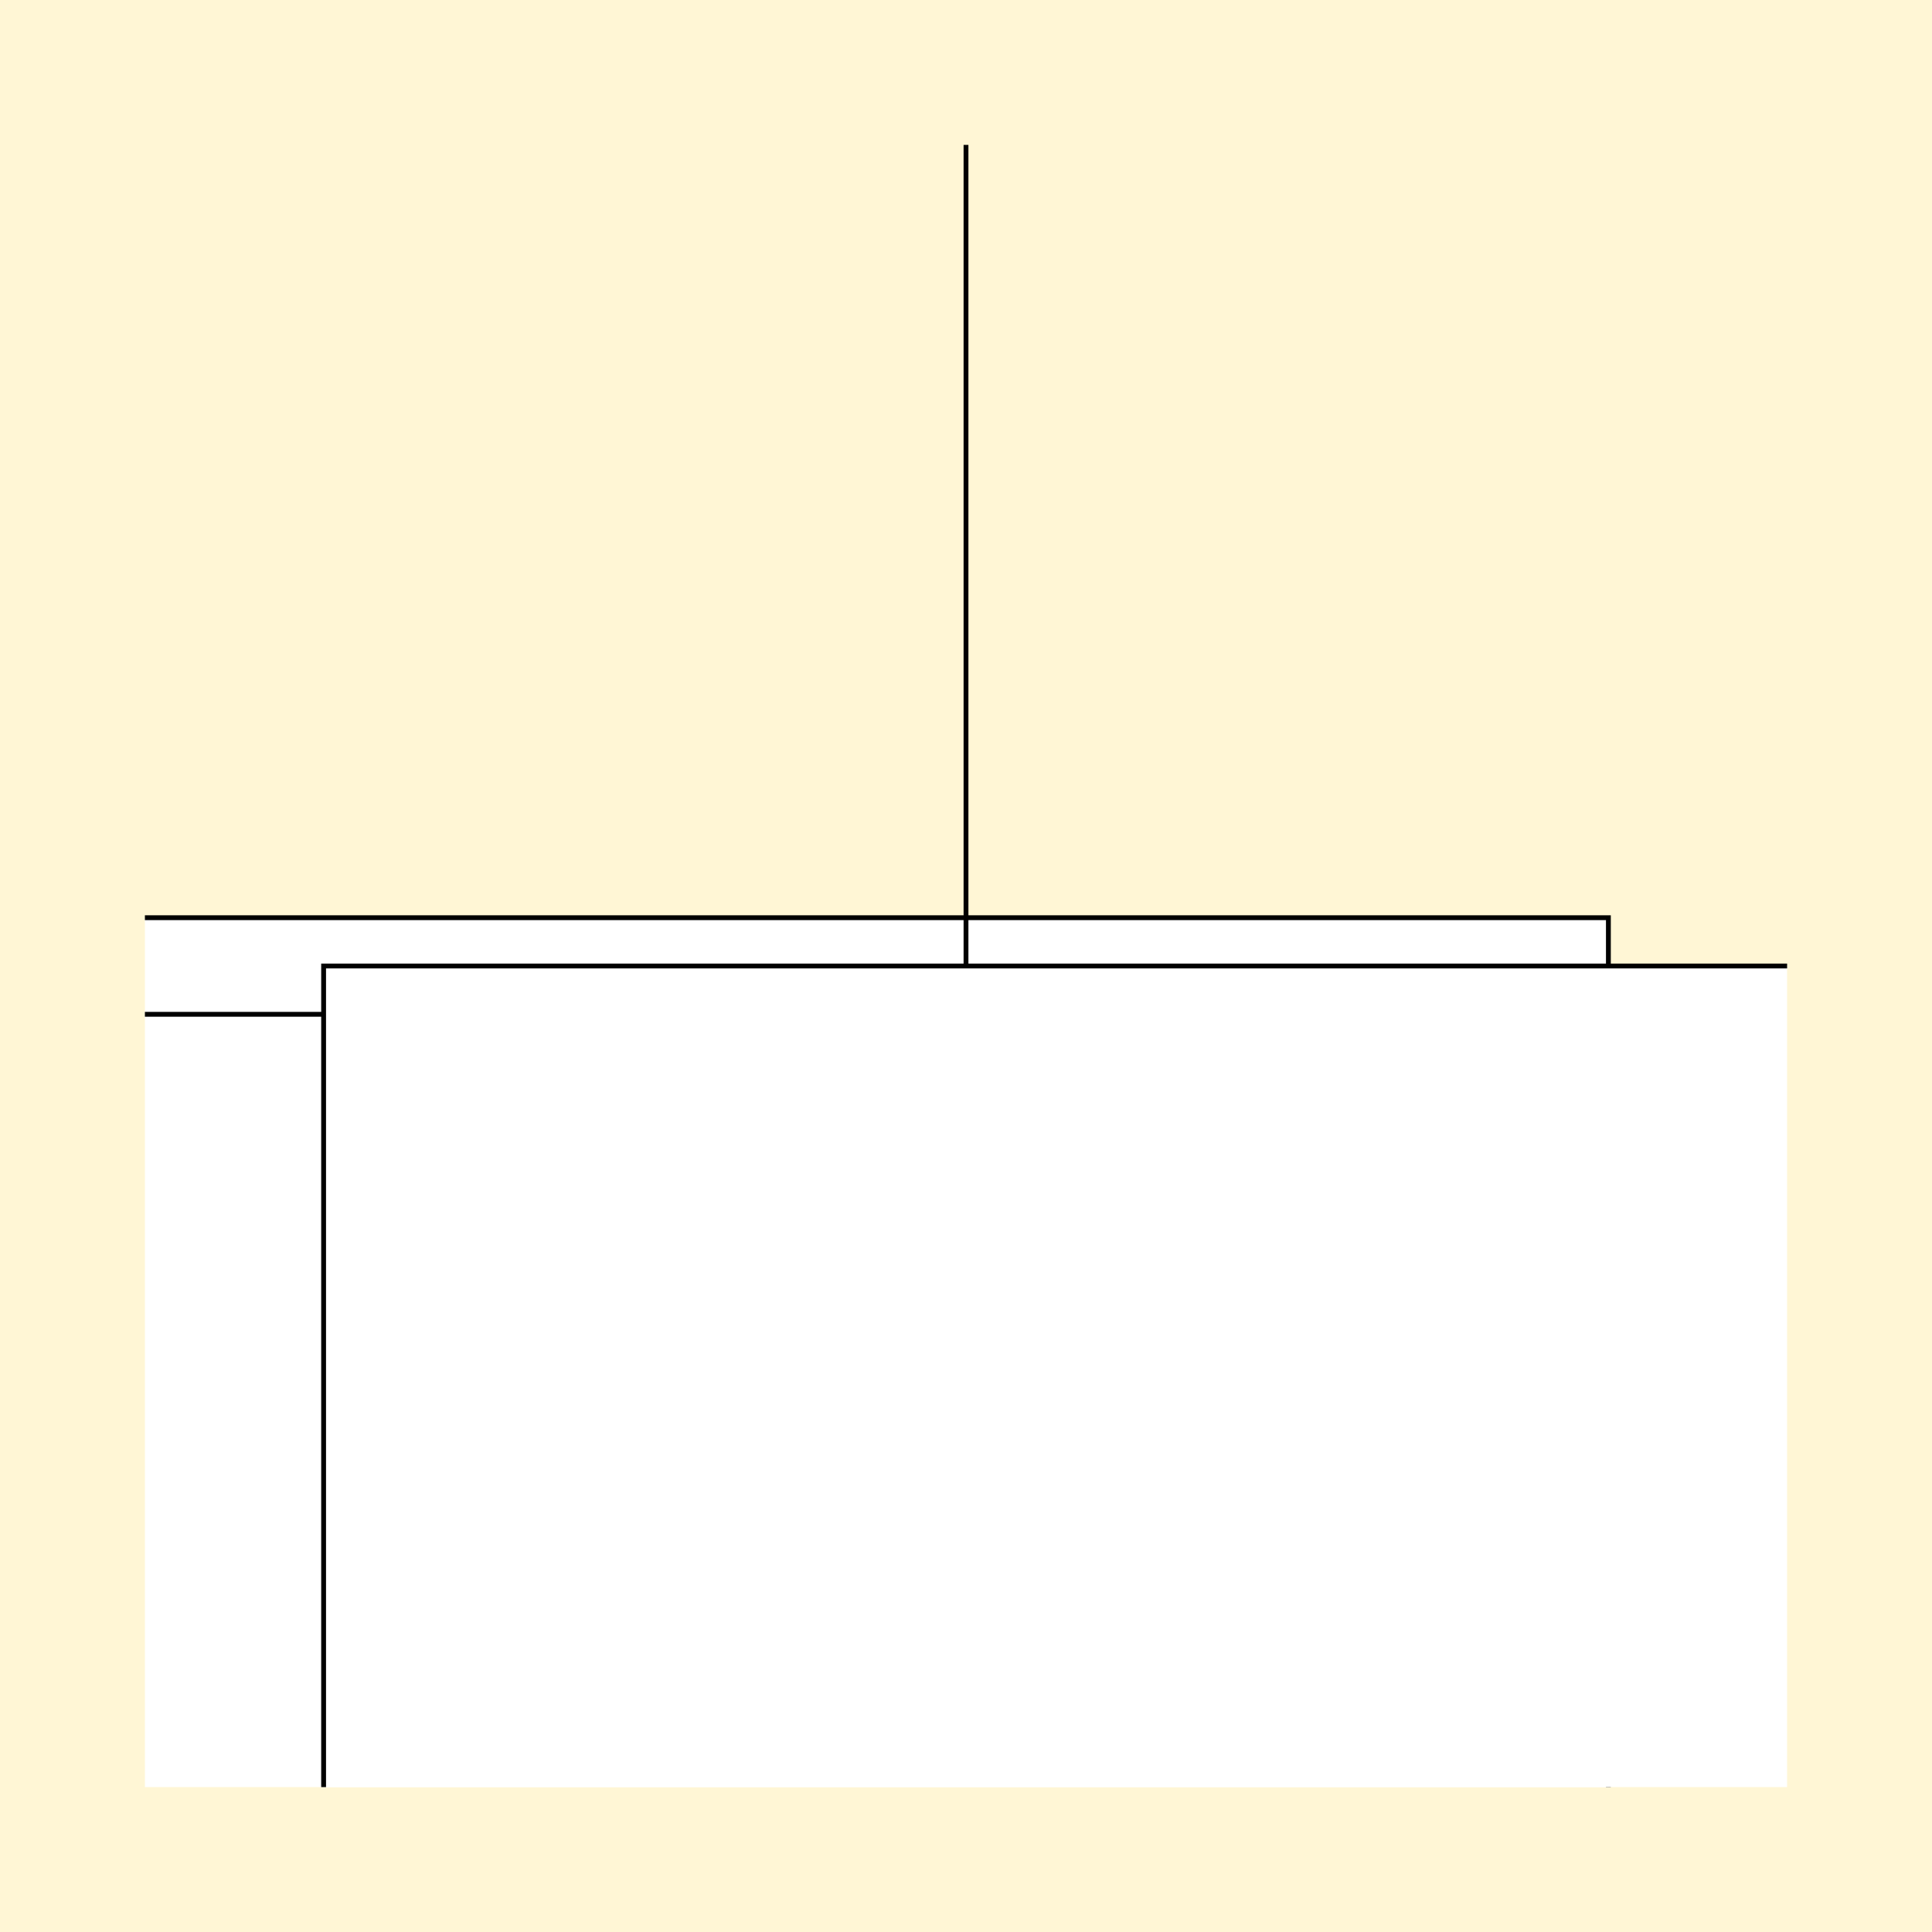
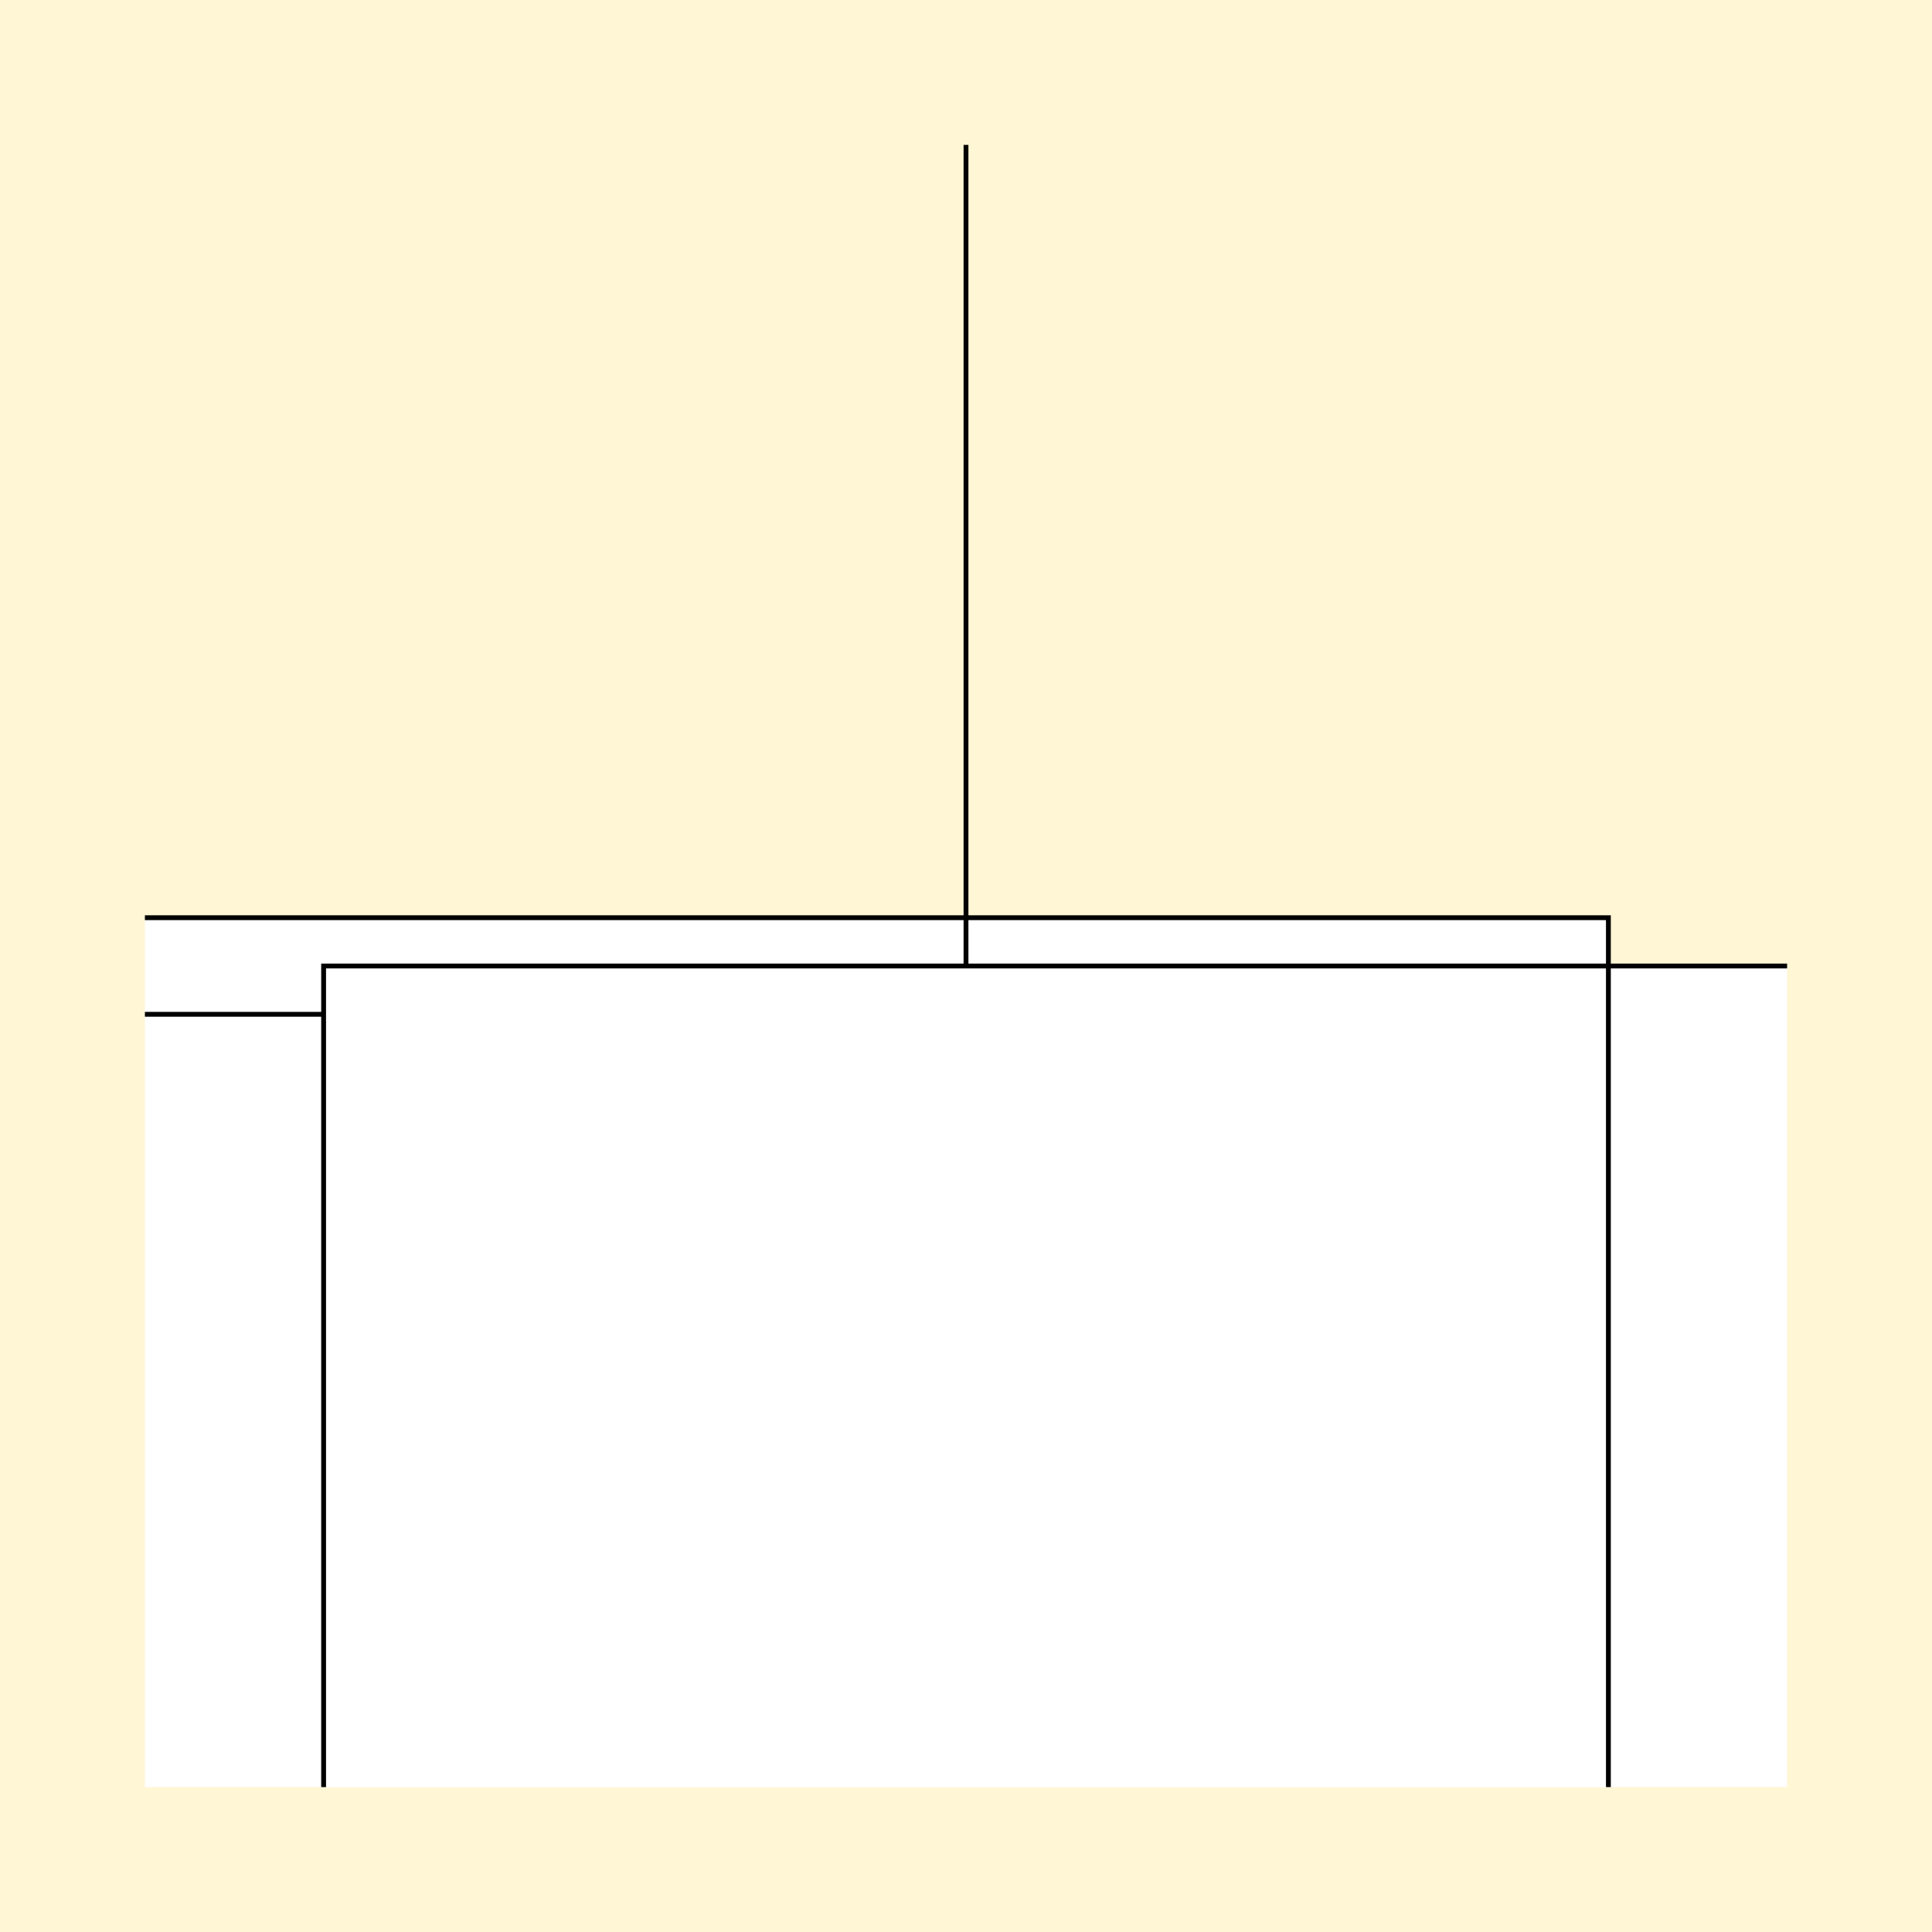
<svg xmlns="http://www.w3.org/2000/svg" style="display:inline" version="1.1" id="svg2902" height="400" width="400">
  <defs id="defs2904" />
  <g id="bg">
    <path style="fill:#fff6d5" d="M 400,0 400,400 0,400 0,0 z" id="bgrect" />
  </g>
  <g id="XX_referenz" style="display:none">
    <path id="innerframe" style="fill:none;stroke:#ff0000;stroke-width:1" d="m 40.5,40.5 319,0 0,319 -319,0 0,-319 z" />
    <path id="outerframe" style="fill:none;stroke:#ff0000;stroke-width:1" d="m 30.5,30.5 339,0 0,339 -339,0 0,-339 z" />
    <path style="opacity:0.5;fill:none;stroke:#ffc200;stroke-width:1px;stroke-linecap:square" d="m 189,30.5 0,10" id="ref-S-top-1" />
    <path style="opacity:0.5;fill:none;stroke:#ffc200;stroke-width:1px;stroke-linecap:square" d="m 191,30.5 0,10" id="ref-S-top-2" />
    <path style="opacity:0.5;fill:none;stroke:#ffc200;stroke-width:1px;stroke-linecap:square" d="m 209,30.5 0,10" id="ref-S-top-3" />
    <path style="opacity:0.5;fill:none;stroke:#ffc200;stroke-width:1px;stroke-linecap:square" d="m 211,30.5 0,10" id="ref-S-top-4" />
    <path style="opacity:0.5;fill:none;stroke:#00ff00;stroke-width:1px;stroke-linecap:square" d="m 199,30.5 0,10" id="ref-I-top-1" />
    <path style="opacity:0.5;fill:none;stroke:#00ff00;stroke-width:1px;stroke-linecap:square" d="m 201,30.5 0,10" id="ref-I-top-2" />
    <path style="opacity:0.5;fill:none;stroke:#00ffcc;stroke-width:1px;stroke-linecap:square" d="m 66,30.5 0,10" id="ref-C-top-1" />
    <path style="opacity:0.5;fill:none;stroke:#00ffcc;stroke-width:1px;stroke-linecap:square" d="m 68,30.5 0,10" id="ref-C-top-2" />
    <path style="opacity:0.5;fill:none;stroke:#00ffcc;stroke-width:1px;stroke-linecap:square" d="m 92,30.5 0,10" id="ref-C-top-3" />
    <path style="opacity:0.5;fill:none;stroke:#00ffcc;stroke-width:1px;stroke-linecap:square" d="m 94,30.5 0,10" id="ref-C-top-4" />
    <path style="opacity:0.5;fill:none;stroke:#00ffcc;stroke-width:1px;stroke-linecap:square" d="m 306,30.5 0,10" id="ref-C-top-5" />
    <path style="opacity:0.5;fill:none;stroke:#00ffcc;stroke-width:1px;stroke-linecap:square" d="m 308,30.5 0,10" id="ref-C-top-6" />
    <path style="opacity:0.5;fill:none;stroke:#00ffcc;stroke-width:1px;stroke-linecap:square" d="m 332,30.5 0,10" id="ref-C-top-7" />
    <path style="opacity:0.5;fill:none;stroke:#00ffcc;stroke-width:1px;stroke-linecap:square" d="m 334,30.5 0,10" id="ref-C-top-8" />
    <path style="opacity:0.5;fill:none;stroke:#ffc200;stroke-width:1px;stroke-linecap:square" d="m 369.5,189 -10,0" id="ref-S-right-1" />
    <path style="opacity:0.5;fill:none;stroke:#ffc200;stroke-width:1px;stroke-linecap:square" d="m 369.5,191 -10,0" id="ref-S-right-2" />
    <path style="opacity:0.5;fill:none;stroke:#ffc200;stroke-width:1px;stroke-linecap:square" d="m 369.5,209 -10,0" id="ref-S-right-3" />
    <path style="opacity:0.5;fill:none;stroke:#ffc200;stroke-width:1px;stroke-linecap:square" d="m 369.5,211 -10,0" id="ref-S-right-4" />
    <path style="opacity:0.5;fill:none;stroke:#00ff00;stroke-width:1px;stroke-linecap:square" d="m 369.5,199 -10,0" id="ref-I-right-1" />
    <path style="opacity:0.5;fill:none;stroke:#00ff00;stroke-width:1px;stroke-linecap:square" d="m 369.5,201 -10,0" id="ref-I-right-2" />
    <path style="opacity:0.5;fill:none;stroke:#00ffcc;stroke-width:1px;stroke-linecap:square" d="m 369.5,66 -10,0" id="ref-C-right-1" />
    <path style="opacity:0.5;fill:none;stroke:#00ffcc;stroke-width:1px;stroke-linecap:square" d="m 369.5,68 -10,0" id="ref-C-right-2" />
    <path style="opacity:0.5;fill:none;stroke:#00ffcc;stroke-width:1px;stroke-linecap:square" d="m 369.5,92 -10,0" id="ref-C-right-3" />
    <path style="opacity:0.5;fill:none;stroke:#00ffcc;stroke-width:1px;stroke-linecap:square" d="m 369.5,94 -10,0" id="ref-C-right-4" />
    <path style="opacity:0.5;fill:none;stroke:#00ffcc;stroke-width:1px;stroke-linecap:square" d="m 369.5,306 -10,0" id="ref-C-right-5" />
    <path style="opacity:0.5;fill:none;stroke:#00ffcc;stroke-width:1px;stroke-linecap:square" d="m 369.5,308 -10,0" id="ref-C-right-6" />
    <path style="opacity:0.5;fill:none;stroke:#00ffcc;stroke-width:1px;stroke-linecap:square" d="m 369.5,332 -10,0" id="ref-C-right-7" />
    <path style="opacity:0.5;fill:none;stroke:#00ffcc;stroke-width:1px;stroke-linecap:square" d="m 369.5,334 -10,0" id="ref-C-right-8" />
    <path style="opacity:0.5;fill:none;stroke:#ffc200;stroke-width:1px;stroke-linecap:square" d="m 189,369.5 0,-10" id="ref-S-bottom-1" />
    <path style="opacity:0.5;fill:none;stroke:#ffc200;stroke-width:1px;stroke-linecap:square" d="m 191,369.5 0,-10" id="ref-S-bottom-2" />
    <path style="opacity:0.5;fill:none;stroke:#ffc200;stroke-width:1px;stroke-linecap:square" d="m 209,369.5 0,-10" id="ref-S-bottom-3" />
    <path style="opacity:0.5;fill:none;stroke:#ffc200;stroke-width:1px;stroke-linecap:square" d="m 211,369.5 0,-10" id="ref-S-bottom-4" />
    <path style="opacity:0.5;fill:none;stroke:#00ff00;stroke-width:1px;stroke-linecap:square" d="m 199,369.5 0,-10" id="ref-I-bottom-1" />
    <path style="opacity:0.5;fill:none;stroke:#00ff00;stroke-width:1px;stroke-linecap:square" d="m 201,369.5 0,-10" id="ref-I-bottom-2" />
    <path style="opacity:0.5;fill:none;stroke:#00ffcc;stroke-width:1px;stroke-linecap:square" d="m 66,369.5 0,-10" id="ref-C-bottom-1" />
    <path style="opacity:0.5;fill:none;stroke:#00ffcc;stroke-width:1px;stroke-linecap:square" d="m 68,369.5 0,-10" id="ref-C-bottom-2" />
    <path style="opacity:0.5;fill:none;stroke:#00ffcc;stroke-width:1px;stroke-linecap:square" d="m 92,369.5 0,-10" id="ref-C-bottom-3" />
    <path style="opacity:0.5;fill:none;stroke:#00ffcc;stroke-width:1px;stroke-linecap:square" d="m 94,369.5 0,-10" id="ref-C-bottom-4" />
    <path style="opacity:0.5;fill:none;stroke:#00ffcc;stroke-width:1px;stroke-linecap:square" d="m 306,369.5 0,-10" id="ref-C-bottom-5" />
    <path style="opacity:0.5;fill:none;stroke:#00ffcc;stroke-width:1px;stroke-linecap:square" d="m 308,369.5 0,-10" id="ref-C-bottom-6" />
    <path style="opacity:0.5;fill:none;stroke:#00ffcc;stroke-width:1px;stroke-linecap:square" d="m 332,369.5 0,-10" id="ref-C-bottom-7" />
    <path style="opacity:0.5;fill:none;stroke:#00ffcc;stroke-width:1px;stroke-linecap:square" d="m 334,369.5 0,-10" id="ref-C-bottom-8" />
    <path style="opacity:0.5;fill:none;stroke:#ffc200;stroke-width:1px;stroke-linecap:square" d="m 30.5,189 10,0" id="ref-S-left-1" />
    <path style="opacity:0.5;fill:none;stroke:#ffc200;stroke-width:1px;stroke-linecap:square" d="m 30.5,191 10,0" id="ref-S-left-2" />
    <path style="opacity:0.5;fill:none;stroke:#ffc200;stroke-width:1px;stroke-linecap:square" d="m 30.5,209 10,0" id="ref-S-left-3" />
    <path style="opacity:0.5;fill:none;stroke:#ffc200;stroke-width:1px;stroke-linecap:square" d="m 30.5,211 10,0" id="ref-S-left-4" />
    <path style="opacity:0.5;fill:none;stroke:#00ff00;stroke-width:1px;stroke-linecap:square" d="m 40.5,199 -10,0" id="ref-I-left-1" />
    <path style="opacity:0.5;fill:none;stroke:#00ff00;stroke-width:1px;stroke-linecap:square" d="m 40.5,201 -10,0" id="ref-I-left-2" />
    <path style="opacity:0.5;fill:none;stroke:#00ffcc;stroke-width:1px;stroke-linecap:square" d="m 30.5,66 10,0" id="ref-C-left-1" />
    <path style="opacity:0.5;fill:none;stroke:#00ffcc;stroke-width:1px;stroke-linecap:square" d="m 30.5,68 10,0" id="ref-C-left-2" />
    <path style="opacity:0.5;fill:none;stroke:#00ffcc;stroke-width:1px;stroke-linecap:square" d="m 30.5,92 10,0" id="ref-C-left-3" />
    <path style="opacity:0.5;fill:none;stroke:#00ffcc;stroke-width:1px;stroke-linecap:square" d="m 30.5,94 10,0" id="ref-C-left-4" />
    <path style="opacity:0.5;fill:none;stroke:#00ffcc;stroke-width:1px;stroke-linecap:square" d="m 30.5,306 10,0" id="ref-C-left-5" />
    <path style="opacity:0.5;fill:none;stroke:#00ffcc;stroke-width:1px;stroke-linecap:square" d="m 30.5,308 10,0" id="ref-C-left-6" />
    <path style="opacity:0.5;fill:none;stroke:#00ffcc;stroke-width:1px;stroke-linecap:square" d="m 30.5,332 10,0" id="ref-C-left-7" />
    <path style="opacity:0.5;fill:none;stroke:#00ffcc;stroke-width:1px;stroke-linecap:square" d="m 30.5,334 10,0" id="ref-C-left-8" />
    <path style="fill:none;stroke:#000000;stroke-width:1px;stroke-linecap:butt" d="m 190,30 0,11" id="S-top-1" />
    <path style="fill:none;stroke:#000000;stroke-width:1px;stroke-linecap:butt" d="m 210,30 0,11" id="S-top-2" />
    <path style="fill:none;stroke:#000000;stroke-width:1px;stroke-linecap:butt" d="m 370,190 -11,0" id="S-right-1" />
    <path style="fill:none;stroke:#000000;stroke-width:1px;stroke-linecap:butt" d="m 370,210 -11,0" id="S-right-2" />
    <path style="fill:none;stroke:#000000;stroke-width:1px;stroke-linecap:butt" d="m 190,370 0,-11" id="S-bottom-1" />
    <path style="fill:none;stroke:#000000;stroke-width:1px;stroke-linecap:butt" d="m 210,370 0,-11" id="S-bottom-2" />
    <path style="fill:none;stroke:#000000;stroke-width:1px;stroke-linecap:butt" d="m 30,190 11,0" id="S-left-1" />
    <path style="fill:none;stroke:#000000;stroke-width:1px;stroke-linecap:butt" d="m 30,210 11,0" id="S-left-2" />
    <path style="fill:none;stroke:#000000;stroke-width:1px;stroke-linecap:butt" d="m 200,30 0,11" id="I-top-1" />
    <path style="fill:none;stroke:#000000;stroke-width:1px;stroke-linecap:butt" d="m 370,200 -11,0" id="I-right-1" />
    <path style="fill:none;stroke:#000000;stroke-width:1px;stroke-linecap:butt" d="m 200,370 0,-11" id="I-bottom-1" />
    <path style="fill:none;stroke:#000000;stroke-width:1px;stroke-linecap:butt" d="m 41,200 -11,0" id="I-left-1" />
    <path style="fill:none;stroke:#000000;stroke-width:1px;stroke-linecap:butt" d="m 67,30 0,11" id="C-top-1" />
    <path style="fill:none;stroke:#000000;stroke-width:1px;stroke-linecap:butt" d="m 93,30 0,11" id="C-top-2" />
    <path style="fill:none;stroke:#000000;stroke-width:1px;stroke-linecap:butt" d="m 307,30 0,11" id="C-top-3" />
    <path style="fill:none;stroke:#000000;stroke-width:1px;stroke-linecap:butt" d="m 333,30 0,11" id="C-top-4" />
    <path style="fill:none;stroke:#000000;stroke-width:1px;stroke-linecap:butt" d="m 370,67 -11,0" id="C-right-1" />
    <path style="fill:none;stroke:#000000;stroke-width:1px;stroke-linecap:butt" d="m 370,93 -11,0" id="C-right-2" />
    <path style="fill:none;stroke:#000000;stroke-width:1px;stroke-linecap:butt" d="m 370,307 -11,0" id="C-right-3" />
    <path style="fill:none;stroke:#000000;stroke-width:1px;stroke-linecap:butt" d="m 370,333 -11,0" id="C-right-4" />
    <path style="fill:none;stroke:#000000;stroke-width:1px;stroke-linecap:butt" d="m 67,370 0,-11" id="C-bottom-1" />
    <path style="fill:none;stroke:#000000;stroke-width:1px;stroke-linecap:butt" d="m 93,370 0,-11" id="C-bottom-2" />
    <path style="fill:none;stroke:#000000;stroke-width:1px;stroke-linecap:butt" d="m 307,370 0,-11" id="C-bottom-3" />
    <path style="fill:none;stroke:#000000;stroke-width:1px;stroke-linecap:butt" d="m 333,370 0,-11" id="C-bottom-4" />
    <path style="fill:none;stroke:#000000;stroke-width:1px;stroke-linecap:butt" d="m 30,67 11,0" id="C-left-1" />
    <path style="fill:none;stroke:#000000;stroke-width:1px;stroke-linecap:butt" d="m 30,93 11,0" id="C-left-2" />
    <path style="fill:none;stroke:#000000;stroke-width:1px;stroke-linecap:butt" d="m 30,307 11,0" id="C-left-3" />
    <path style="fill:none;stroke:#000000;stroke-width:1px;stroke-linecap:butt" d="m 30,333 11,0" id="C-left-4" />
  </g>
  <g id="layer1" style="display:none">
    <path style="fill:none;stroke:#000000;stroke-width:1px;stroke-linecap:butt;display:inline" d="m 200,30 0,191" id="I-top-1-9" zpos="-100" />
    <path id="path3651" d="m 333,190 -303,0 0,180 303,0 z" style="fill:#ffffff;stroke:none" zpos="-100" />
    <path style="fill:none;stroke:#000000;stroke-width:1px;stroke-linecap:butt;display:inline" d="m 30,210 51,0" id="S-left-2-0" zpos="-100" />
-     <path style="fill:none;stroke:#000000;stroke-width:1px;stroke-linecap:butt;display:inline" d="m 333,370 0,-180 -303,0" id="C-bottom-4-0" zpos="-100" />
    <path id="path3655" d="m 67,200 303,0 0,170 -303,0 z" style="fill:#ffffff;stroke:none" zpos="-100" />
    <path style="fill:none;stroke:#000000;stroke-width:1px;stroke-linecap:butt;display:inline" d="m 67,370 0,-170 303,0" id="C-bottom-1-6" />
+     <path style="fill:none;stroke:#000000;stroke-width:1px;stroke-linecap:butt;display:inline" d="m 333,370 0,-180 -303,0" id="C-bottom-4-0" zpos="-100" />
  </g>
  <g style="display:inline" id="g3677">
    <path zpos="-100" style="fill:#ffffff;stroke:none" d="m 333,190 -303,0 0,180 303,0 z" id="path3681" />
-     <path zpos="-100" id="path3679" d="m 200,30 0,180" style="fill:none;stroke:#000000;stroke-width:1px;stroke-linecap:butt;display:inline" />
    <path zpos="-100" id="path3683" d="m 30,210 51,0" style="fill:none;stroke:#000000;stroke-width:1px;stroke-linecap:butt;display:inline" />
+     <path zpos="-100" style="fill:#ffffff;stroke:none" d="m 67,200 303,0 0,170 -303,0 z" id="path3687" />
    <path zpos="-100" id="path3685" d="m 333,370 0,-180 -303,0" style="fill:none;stroke:#000000;stroke-width:1px;stroke-linecap:butt;display:inline" />
-     <path zpos="-100" style="fill:#ffffff;stroke:none" d="m 67,200 303,0 0,170 -303,0 z" id="path3687" />
+     <path zpos="-100" id="path3679" d="m 200,30 0,170" style="fill:none;stroke:#000000;stroke-width:1px;stroke-linecap:butt;display:inline" />
    <path id="path3689" d="m 67,370 0,-170 303,0" style="fill:none;stroke:#000000;stroke-width:1px;stroke-linecap:butt;display:inline" />
  </g>
</svg>
